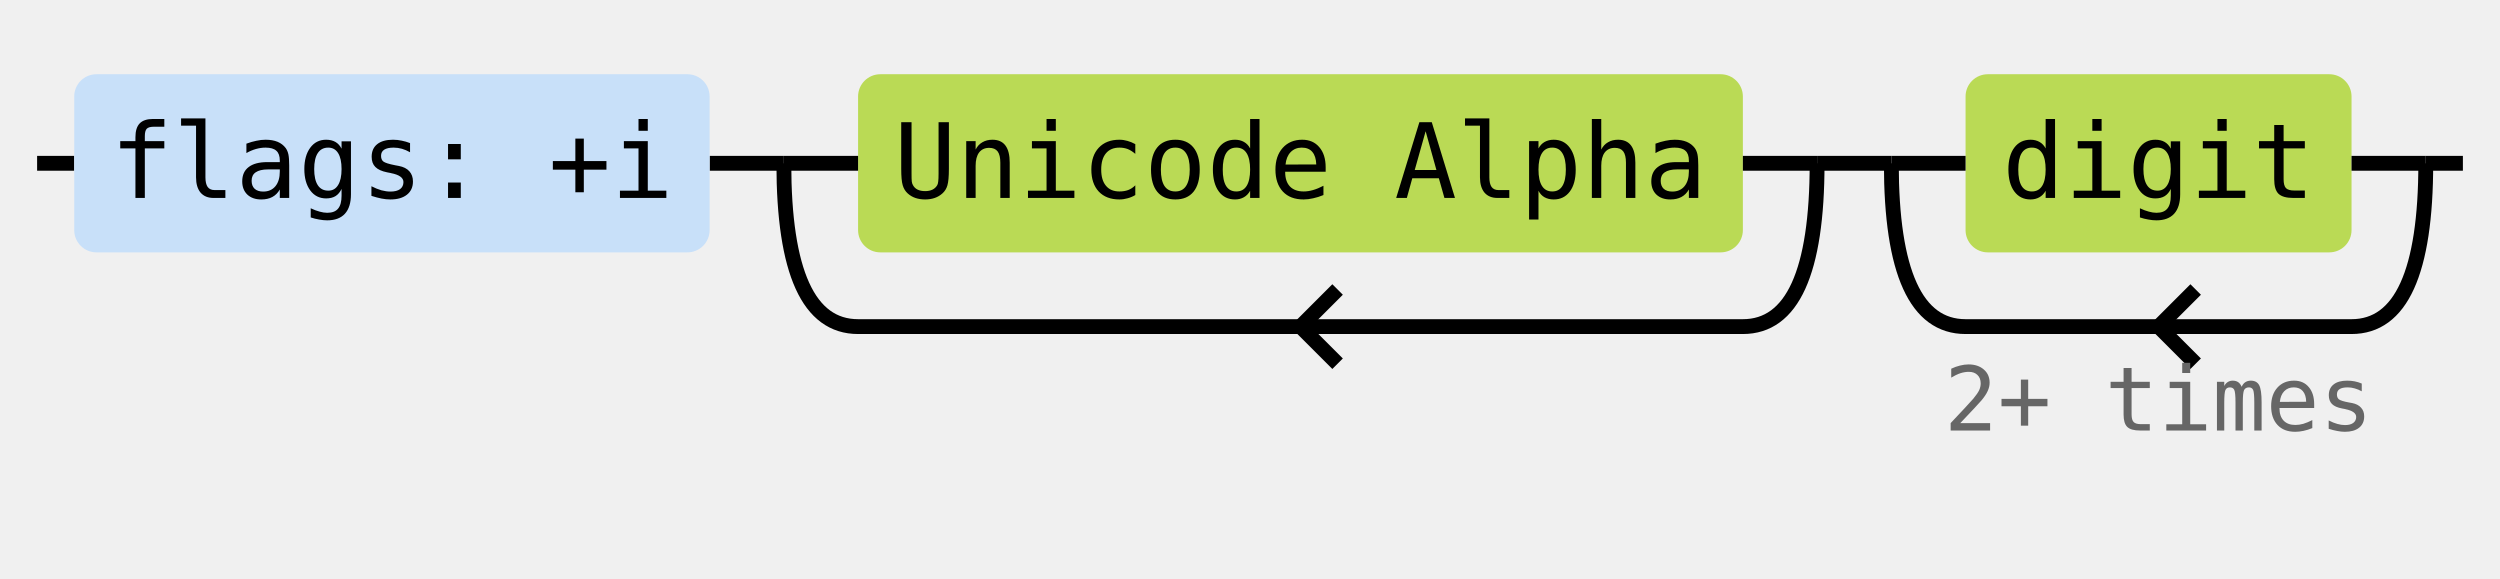
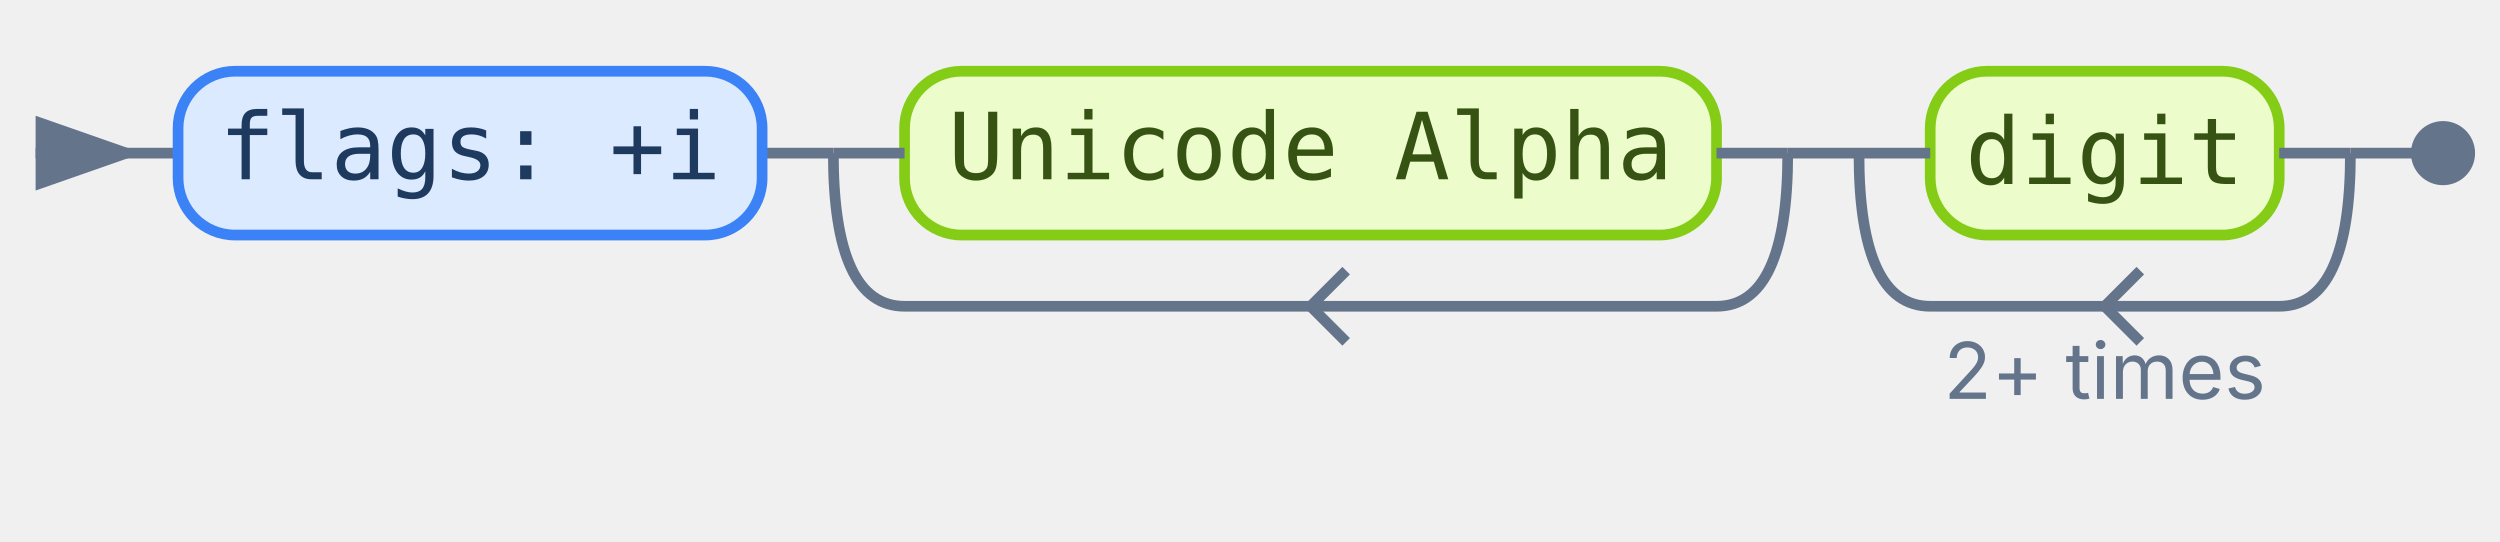
- <svg xmlns="http://www.w3.org/2000/svg" width="336.8" height="78" viewBox="0 0 336.8 78">
+ <svg xmlns="http://www.w3.org/2000/svg" width="351" height="76" viewBox="0 0 351 76">
+   <defs>
+     <marker id="start-arrow" markerWidth="10" markerHeight="7" refX="0" refY="3.5" orient="auto">
+       <polygon points="0 0, 10 3.5, 0 7" fill="#64748b" />
+     </marker>
+     <marker id="end-dot" markerWidth="8" markerHeight="8" refX="4" refY="4">
+       <circle cx="4" cy="4" r="3" fill="#64748b" />
+     </marker>
+   </defs>
  <style>
- 		.literal rect { fill: #ff6b6b; }
- 		.escape rect { fill: #bada55; }
- 		.charset rect { fill: #cbcbba; }
- 		.anchor rect { fill: #6b6659; }
- 		.any-character rect { fill: #dae9e5; }
- 		.flags rect { fill: #c8e0f9; }
- 		.recursive-ref rect { fill: #c9b3ff; }
- 		.callout rect { fill: #ffd699; }
- 		.backtrack-control rect { fill: #ffb3a7; }
- 		.conditional rect { fill: #b3e5fc; }
- 		.comment rect { fill: #e8e8e8; stroke: #999; stroke-dasharray: 4,2; }
- 		.comment text { fill: #666; font-style: italic; }
- 		text { font-family: monospace; font-size: 14px; fill: #000; }
- 		.anchor text { fill: #fff; }
- 		.quote { fill: #000; }
- 		.subexp-label, .charset-label, .flags-label { font-size: 12px; font-style: italic; }
- 		.repeat-label { fill: #666; font-size: 12px; }
+ 		.literal rect { fill: #fee2e2; stroke: #ef4444; stroke-width: 1.5; }
+ 		.literal text { fill: #991b1b; }
+ 		.escape rect { fill: #ecfccb; stroke: #84cc16; stroke-width: 1.5; }
+ 		.escape text { fill: #365314; }
+ 		.charset rect { fill: #f5f0e1; stroke: #a39e8a; stroke-width: 1.5; }
+ 		.charset text { fill: #57534e; }
+ 		.anchor rect { fill: #334155; stroke: #1e293b; stroke-width: 1.5; }
+ 		.anchor text { fill: #e2e8f0; }
+ 		.any-character rect { fill: #dbeafe; stroke: #3b82f6; stroke-width: 1.5; }
+ 		.any-character text { fill: #1e3a5f; }
+ 		.flags rect { fill: #dbeafe; stroke: #3b82f6; stroke-width: 1.5; }
+ 		.flags text { fill: #1e3a5f; }
+ 		.recursive-ref rect { fill: #ede9fe; stroke: #8b5cf6; stroke-width: 1.5; }
+ 		.recursive-ref text { fill: #4c1d95; }
+ 		.callout rect { fill: #fff7ed; stroke: #f97316; stroke-width: 1.5; }
+ 		.callout text { fill: #7c2d12; }
+ 		.backtrack-control rect { fill: #fee2e2; stroke: #ef4444; stroke-width: 1.5; }
+ 		.backtrack-control text { fill: #991b1b; }
+ 		.conditional rect { fill: #e0f2fe; stroke: #0ea5e9; stroke-width: 1.5; }
+ 		.conditional text { fill: #0c4a6e; }
+ 		.comment rect { fill: #f3f4f6; stroke: #9ca3af; stroke-width: 1.5; stroke-dasharray: 4,2; }
+ 		.comment text { fill: #6b7280; }
+ 		.comment text { font-style: italic; }
+ 		text { font-family: monospace; font-size: 13px; fill: #000; }
+ 		.subexp-label, .charset-label, .flags-label { font-family: system-ui, -apple-system, sans-serif; font-size: 11px; }
+ 		.repeat-label { fill: #64748b; font-family: system-ui, -apple-system, sans-serif; font-size: 11px; }
	</style>
-   <line x1="5" y1="22" x2="10" y2="22" stroke="#000" stroke-width="2" />
-   <line x1="326.8" y1="22" x2="331.8" y2="22" stroke="#000" stroke-width="2" />
-   <g transform="translate(10,10)">
+   <line x1="5" y1="21.5" x2="25" y2="21.5" stroke="#64748b" stroke-width="1.5" marker-start="url(#start-arrow)" />
+   <line x1="330" y1="21.5" x2="343" y2="21.5" stroke="#64748b" stroke-width="1.5" marker-end="url(#end-dot)" />
+   <g transform="translate(25,10)">
    <g class="match">
-       <path d="M 85.6 12 L 95.6 12 M 234.8 12 L 244.8 12" fill="none" stroke="#000" stroke-width="2" />
+       <path d="M 82 11.5 L 92 11.5 M 226 11.5 L 236 11.5" fill="none" stroke="#64748b" stroke-width="1.5" />
      <g class="flags">
-         <rect x="0" y="0" width="85.6" height="24" rx="3" ry="3" />
-         <text x="42.8" y="16.667" font-family="monospace" font-size="14" text-anchor="middle">flags: +i</text>
+         <rect x="0" y="0" width="82" height="23" rx="8" ry="8" />
+         <text x="41" y="15.167" font-family="system-ui, -apple-system, sans-serif" font-size="11" text-anchor="middle">flags: +i</text>
      </g>
-       <g transform="translate(95.6,0)">
+       <g transform="translate(92,0)">
        <g class="repeat">
-           <path d="M 139.2 12 Q 139.2 34 129.2 34 H 10 Q 0 34 0 12" fill="none" stroke="#000" stroke-width="2" class="loop-path" />
-           <path d="M 74.6 29 L 69.6 34 L 74.6 39" fill="none" stroke="#000" stroke-width="2" />
+           <path d="M 134 11.5 Q 134 33 124 33 H 10 Q 0 33 0 11.5" fill="none" stroke="#64748b" stroke-width="1.5" class="loop-path" />
+           <path d="M 72 28 L 67 33 L 72 38" fill="none" stroke="#64748b" stroke-width="1.5" />
          <g transform="translate(10,0)">
            <g class="escape">
-               <rect x="0" y="0" width="119.2" height="24" rx="3" ry="3" />
-               <text x="59.6" y="16.667" font-family="monospace" font-size="14" text-anchor="middle">Unicode Alpha</text>
+               <rect x="0" y="0" width="114" height="23" rx="8" ry="8" />
+               <text x="57" y="15.167" font-family="system-ui, -apple-system, sans-serif" font-size="11" text-anchor="middle">Unicode Alpha</text>
            </g>
          </g>
-           <line x1="0" y1="12" x2="10" y2="12" stroke="#000" stroke-width="2" />
-           <line x1="129.2" y1="12" x2="139.2" y2="12" stroke="#000" stroke-width="2" />
+           <line x1="0" y1="11.5" x2="10" y2="11.5" stroke="#64748b" stroke-width="1.5" />
+           <line x1="124" y1="11.5" x2="134" y2="11.5" stroke="#64748b" stroke-width="1.5" />
        </g>
      </g>
-       <g transform="translate(244.8,0)">
+       <g transform="translate(236,0)">
        <g class="repeat">
-           <path d="M 72 12 Q 72 34 62 34 H 10 Q 0 34 0 12" fill="none" stroke="#000" stroke-width="2" class="loop-path" />
-           <path d="M 41 29 L 36 34 L 41 39" fill="none" stroke="#000" stroke-width="2" />
-           <text x="36" y="48" font-family="monospace" font-size="12" text-anchor="middle" class="repeat-label">2+ times</text>
+           <path d="M 69 11.5 Q 69 33 59 33 H 10 Q 0 33 0 11.5" fill="none" stroke="#64748b" stroke-width="1.5" class="loop-path" />
+           <path d="M 39.5 28 L 34.5 33 L 39.5 38" fill="none" stroke="#64748b" stroke-width="1.5" />
+           <text x="34.5" y="46" font-family="system-ui, -apple-system, sans-serif" font-size="11" text-anchor="middle" class="repeat-label">2+ times</text>
          <g transform="translate(10,0)">
            <g class="escape">
-               <rect x="0" y="0" width="52" height="24" rx="3" ry="3" />
-               <text x="26" y="16.667" font-family="monospace" font-size="14" text-anchor="middle">digit</text>
+               <rect x="0" y="0" width="49" height="23" rx="8" ry="8" />
+               <text x="24.5" y="15.833" font-family="monospace" font-size="13" text-anchor="middle">digit</text>
            </g>
          </g>
-           <line x1="0" y1="12" x2="10" y2="12" stroke="#000" stroke-width="2" />
-           <line x1="62" y1="12" x2="72" y2="12" stroke="#000" stroke-width="2" />
+           <line x1="0" y1="11.5" x2="10" y2="11.5" stroke="#64748b" stroke-width="1.5" />
+           <line x1="59" y1="11.5" x2="69" y2="11.5" stroke="#64748b" stroke-width="1.5" />
        </g>
      </g>
    </g>
  </g>
</svg>
